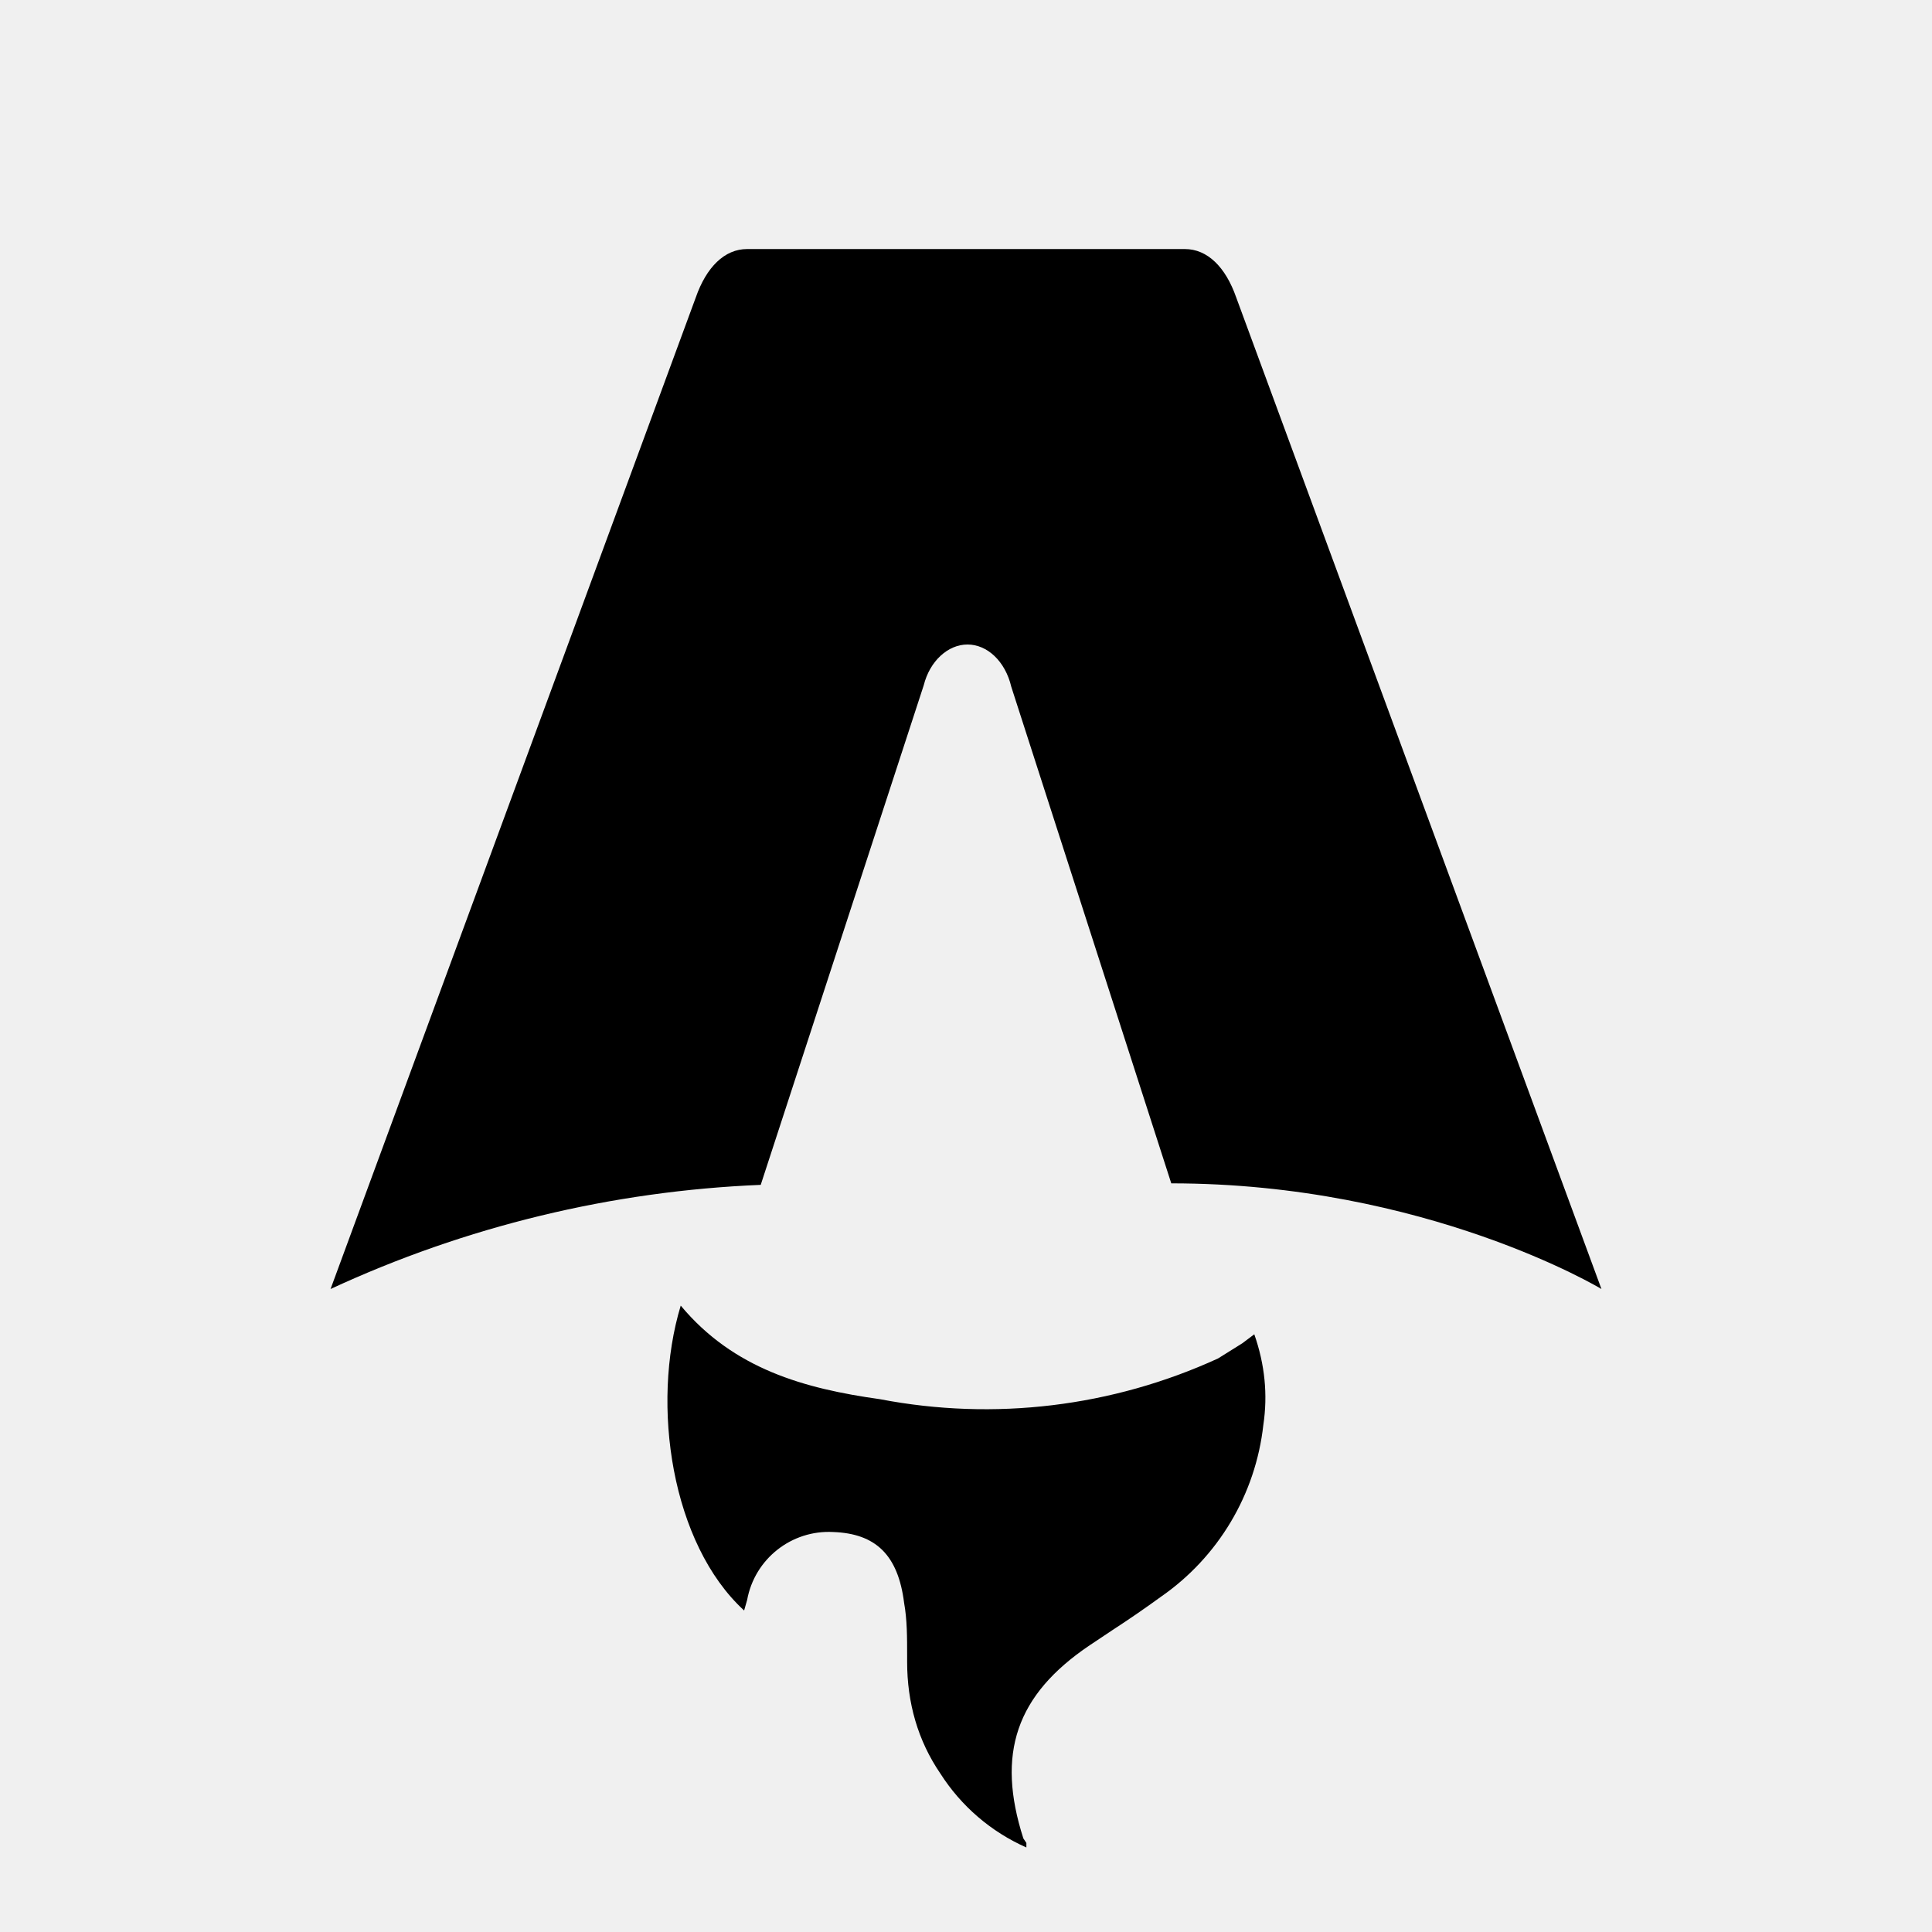
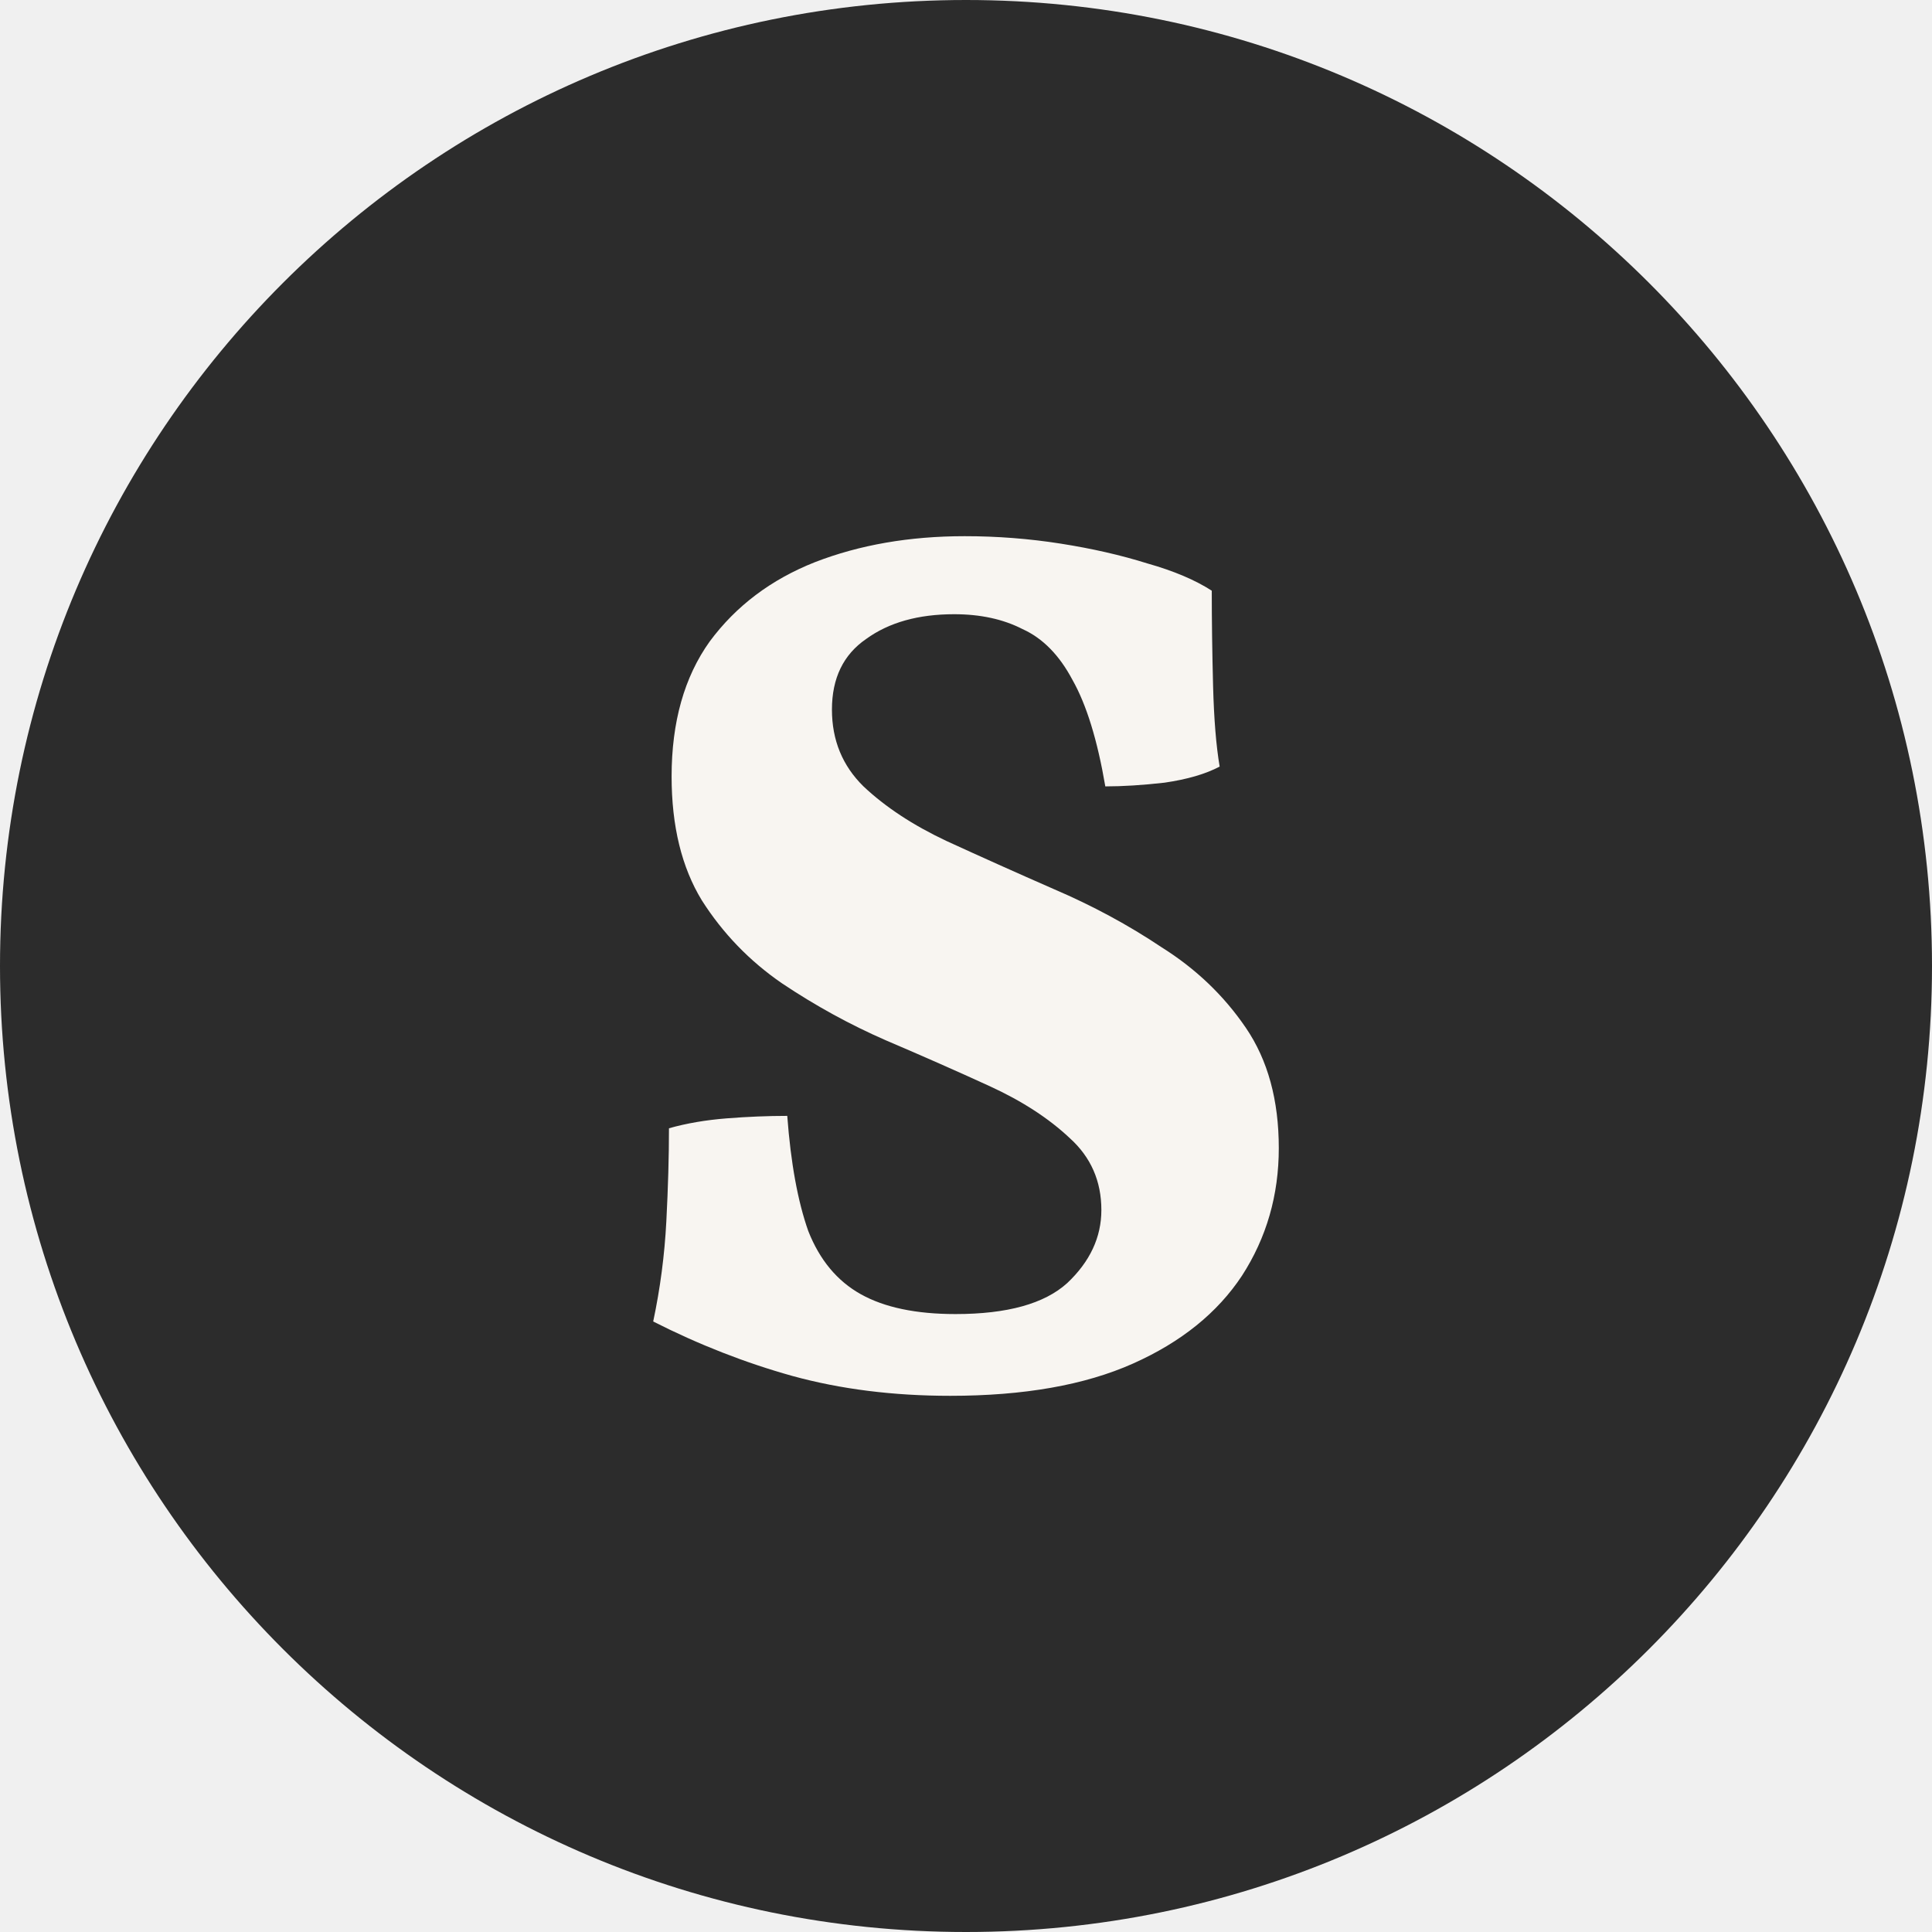
- <svg xmlns="http://www.w3.org/2000/svg" fill="none" viewBox="0 0 128 128">
-   <path d="M50.4 78.5a75.1 75.1 0 0 0-28.5 6.9l24.2-65.7c.7-2 1.9-3.2 3.4-3.2h29c1.5 0 2.7 1.2 3.4 3.2l24.2 65.7s-11.6-7-28.5-7L67 45.5c-.4-1.7-1.6-2.8-2.9-2.8-1.3 0-2.5 1.1-2.9 2.7L50.4 78.5Zm-1.1 28.2Zm-4.2-20.2c-2 6.6-.6 15.8 4.2 20.2a17.5 17.5 0 0 1 .2-.7 5.5 5.5 0 0 1 5.7-4.5c2.8.1 4.3 1.5 4.7 4.7.2 1.1.2 2.3.2 3.5v.4c0 2.7.7 5.2 2.2 7.4a13 13 0 0 0 5.7 4.9v-.3l-.2-.3c-1.8-5.6-.5-9.5 4.4-12.8l1.5-1a73 73 0 0 0 3.2-2.2 16 16 0 0 0 6.8-11.4c.3-2 .1-4-.6-6l-.8.6-1.6 1a37 37 0 0 1-22.4 2.7c-5-.7-9.7-2-13.2-6.2Z" />
-   <style>
-         path { fill: #000; }
-         @media (prefers-color-scheme: dark) {
-             path { fill: #FFF; }
-         }
-     </style>
+ <svg xmlns="http://www.w3.org/2000/svg" width="840" height="840" viewBox="0 0 840 840" fill="none">
+   <circle cx="420" cy="420" r="420" fill="#2C2C2C" />
+   <path d="M413.143 606.876C388.381 606.876 365.524 604.004 344.572 598.259C324.001 592.515 303.81 584.616 284.001 574.563C287.048 560.202 288.953 545.661 289.715 530.941C290.477 516.221 290.858 502.757 290.858 490.55C298.477 488.396 306.858 486.959 316.001 486.241C325.143 485.523 333.905 485.164 342.286 485.164C343.81 505.629 346.858 522.324 351.429 535.249C356.381 547.815 364 556.971 374.286 562.715C384.572 568.46 398.286 571.332 415.429 571.332C437.905 571.332 454.095 566.844 464 557.868C473.904 548.533 478.857 537.942 478.857 526.094C478.857 513.528 474.285 503.116 465.143 494.858C456 486.241 444.381 478.702 430.286 472.239C416.19 465.777 401.143 459.134 385.143 452.313C369.524 445.491 354.477 437.234 340 427.54C325.905 417.846 314.286 405.818 305.144 391.457C296.382 377.096 292.001 359.144 292.001 337.602C292.001 313.906 297.525 294.339 308.572 278.9C320.001 263.462 335.239 251.973 354.286 244.433C373.715 236.894 395.429 233.124 419.429 233.124C433.524 233.124 447.428 234.201 461.143 236.355C474.857 238.509 487.428 241.382 498.857 244.972C510.285 248.203 519.618 252.152 526.856 256.82C526.856 269.745 527.047 283.568 527.428 298.288C527.809 312.649 528.761 324.318 530.285 333.294C524.19 336.525 516.19 338.859 506.285 340.295C496.761 341.372 488.19 341.911 480.571 341.911C477.142 321.805 472.381 306.366 466.285 295.595C460.571 284.824 453.333 277.464 444.571 273.515C436.19 269.207 426.286 267.052 414.857 267.052C399.238 267.052 386.476 270.643 376.572 277.823C366.667 284.645 361.715 294.877 361.715 308.521C361.715 321.805 366.286 332.935 375.429 341.911C384.953 350.886 396.953 358.785 411.429 365.607C426.286 372.428 441.905 379.429 458.285 386.61C475.047 393.791 490.666 402.228 505.142 411.922C519.999 421.257 532.19 432.925 541.713 446.927C551.237 460.93 555.999 478.343 555.999 499.167C555.999 519.631 550.666 538.122 539.999 554.637C529.333 570.793 513.523 583.539 492.571 592.874C471.619 602.209 445.143 606.876 413.143 606.876Z" fill="#F8F5F1" />
</svg>
